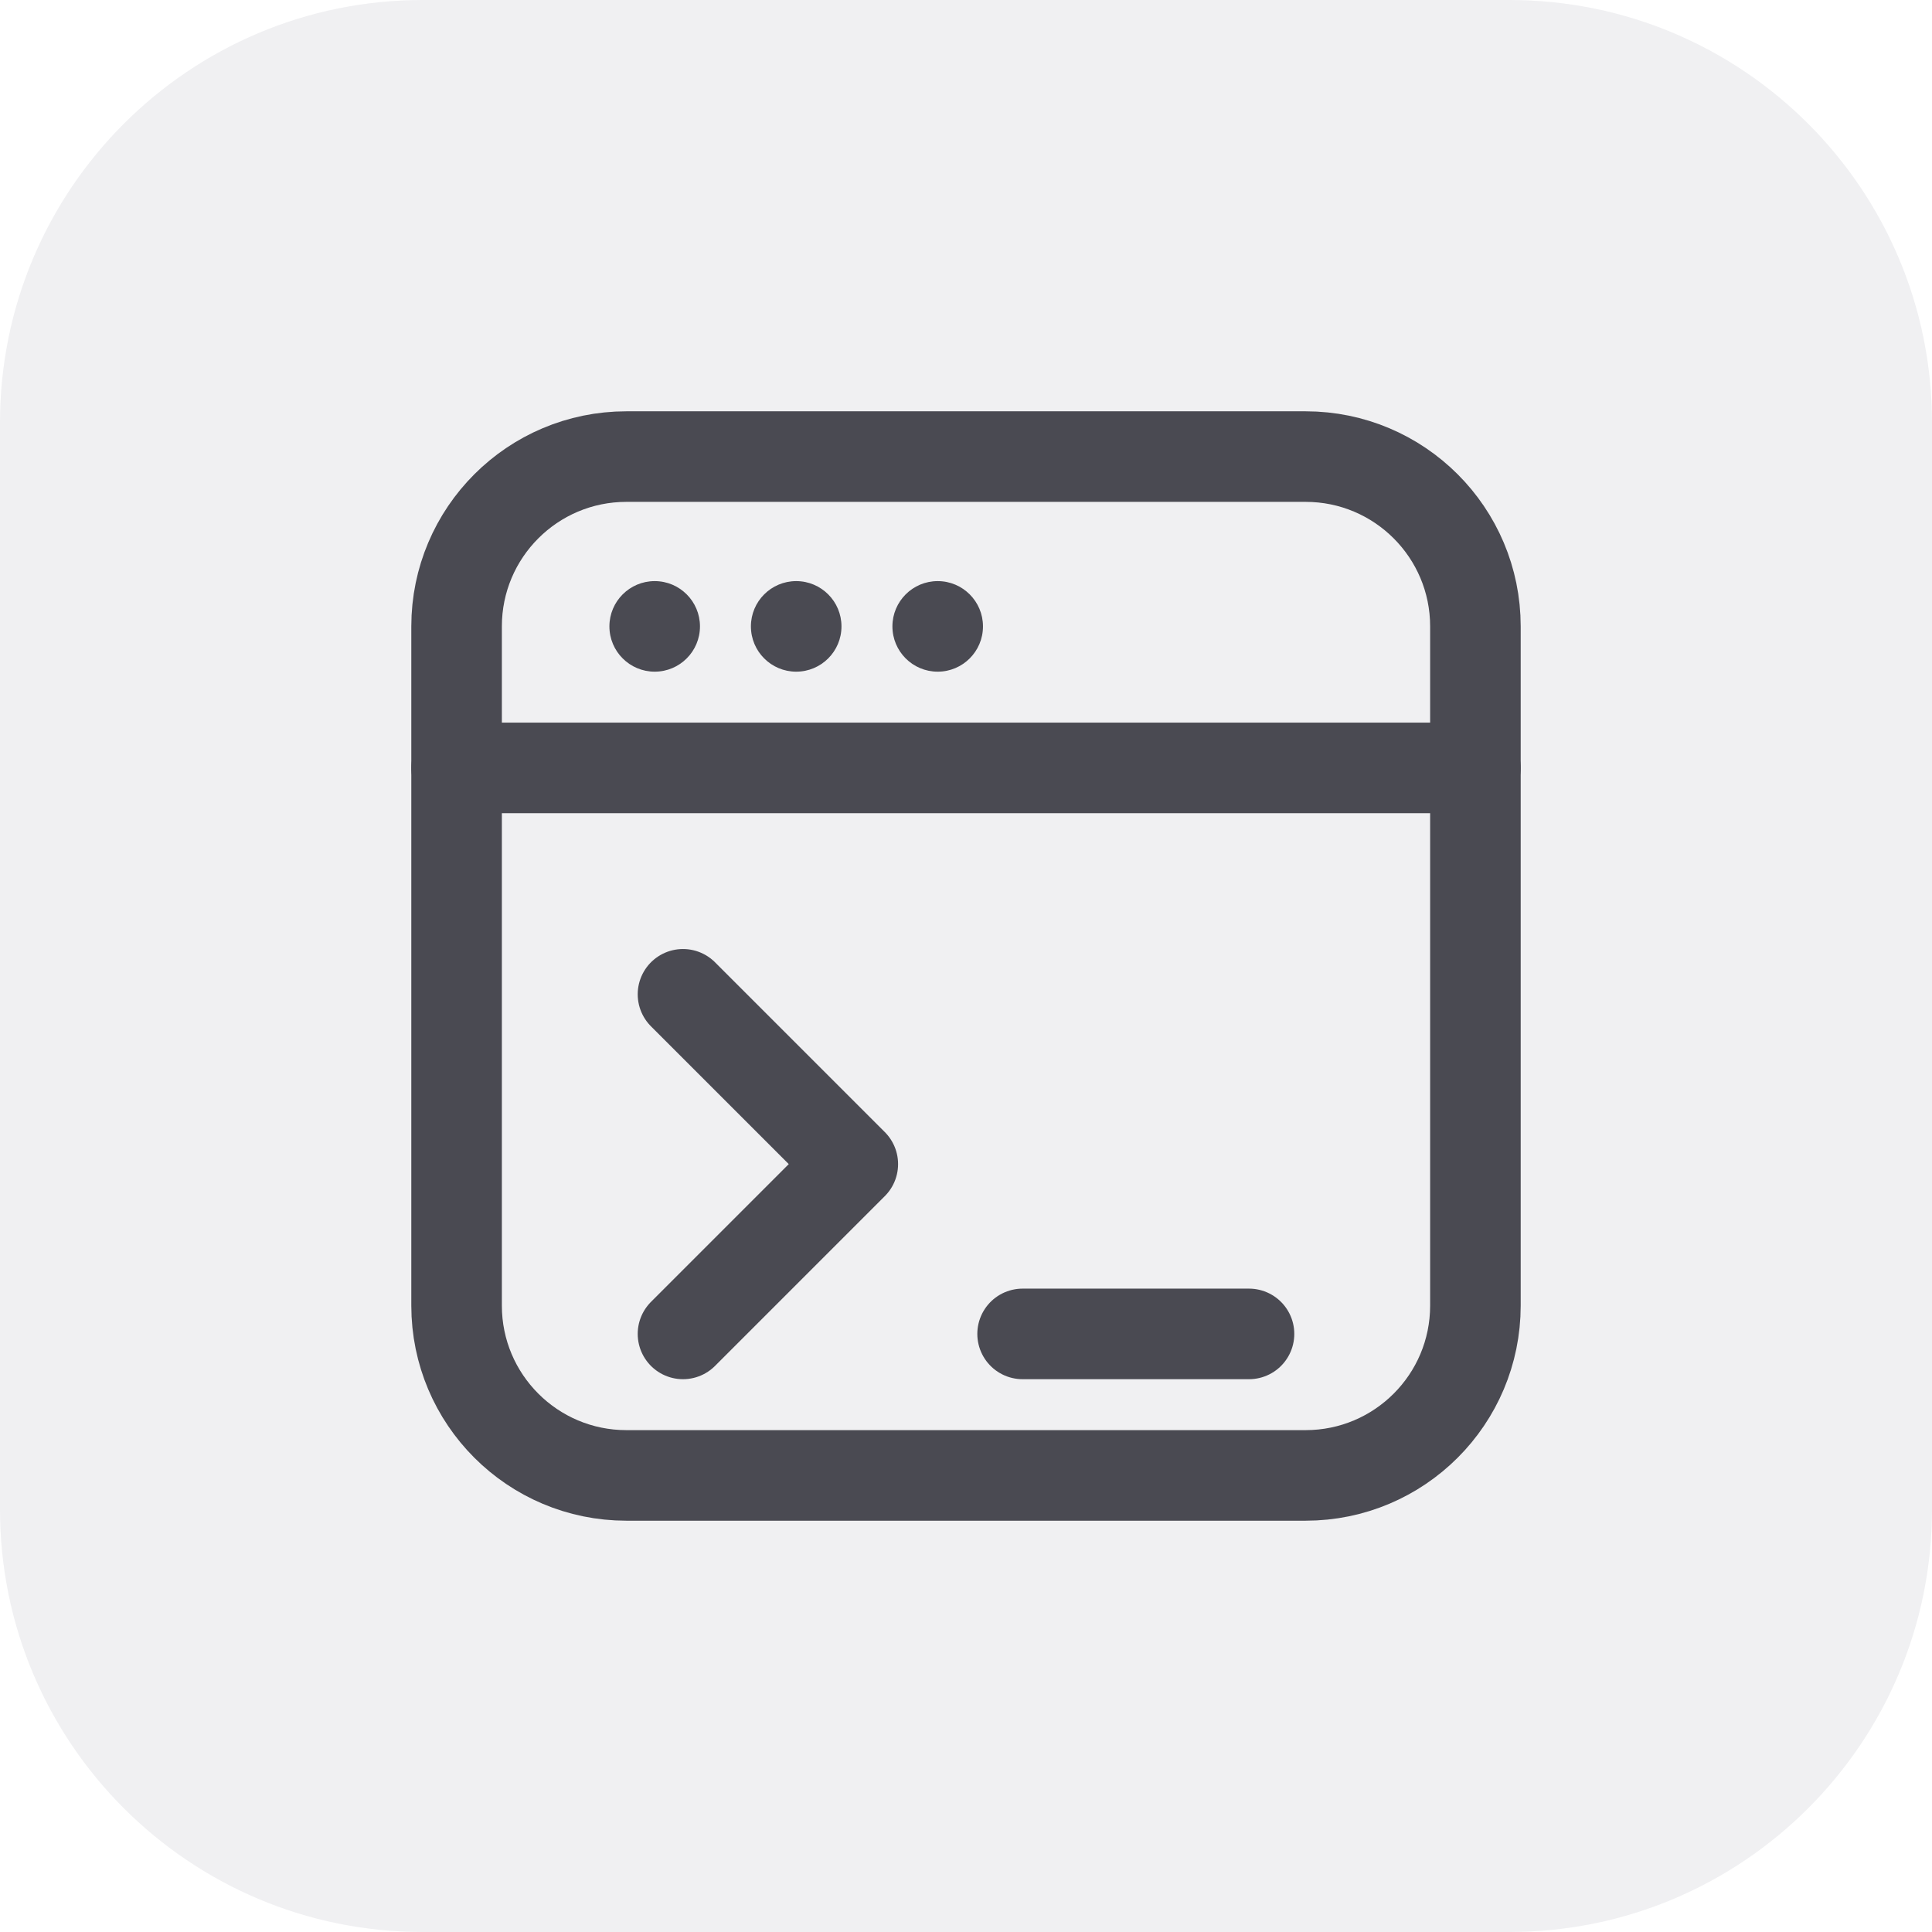
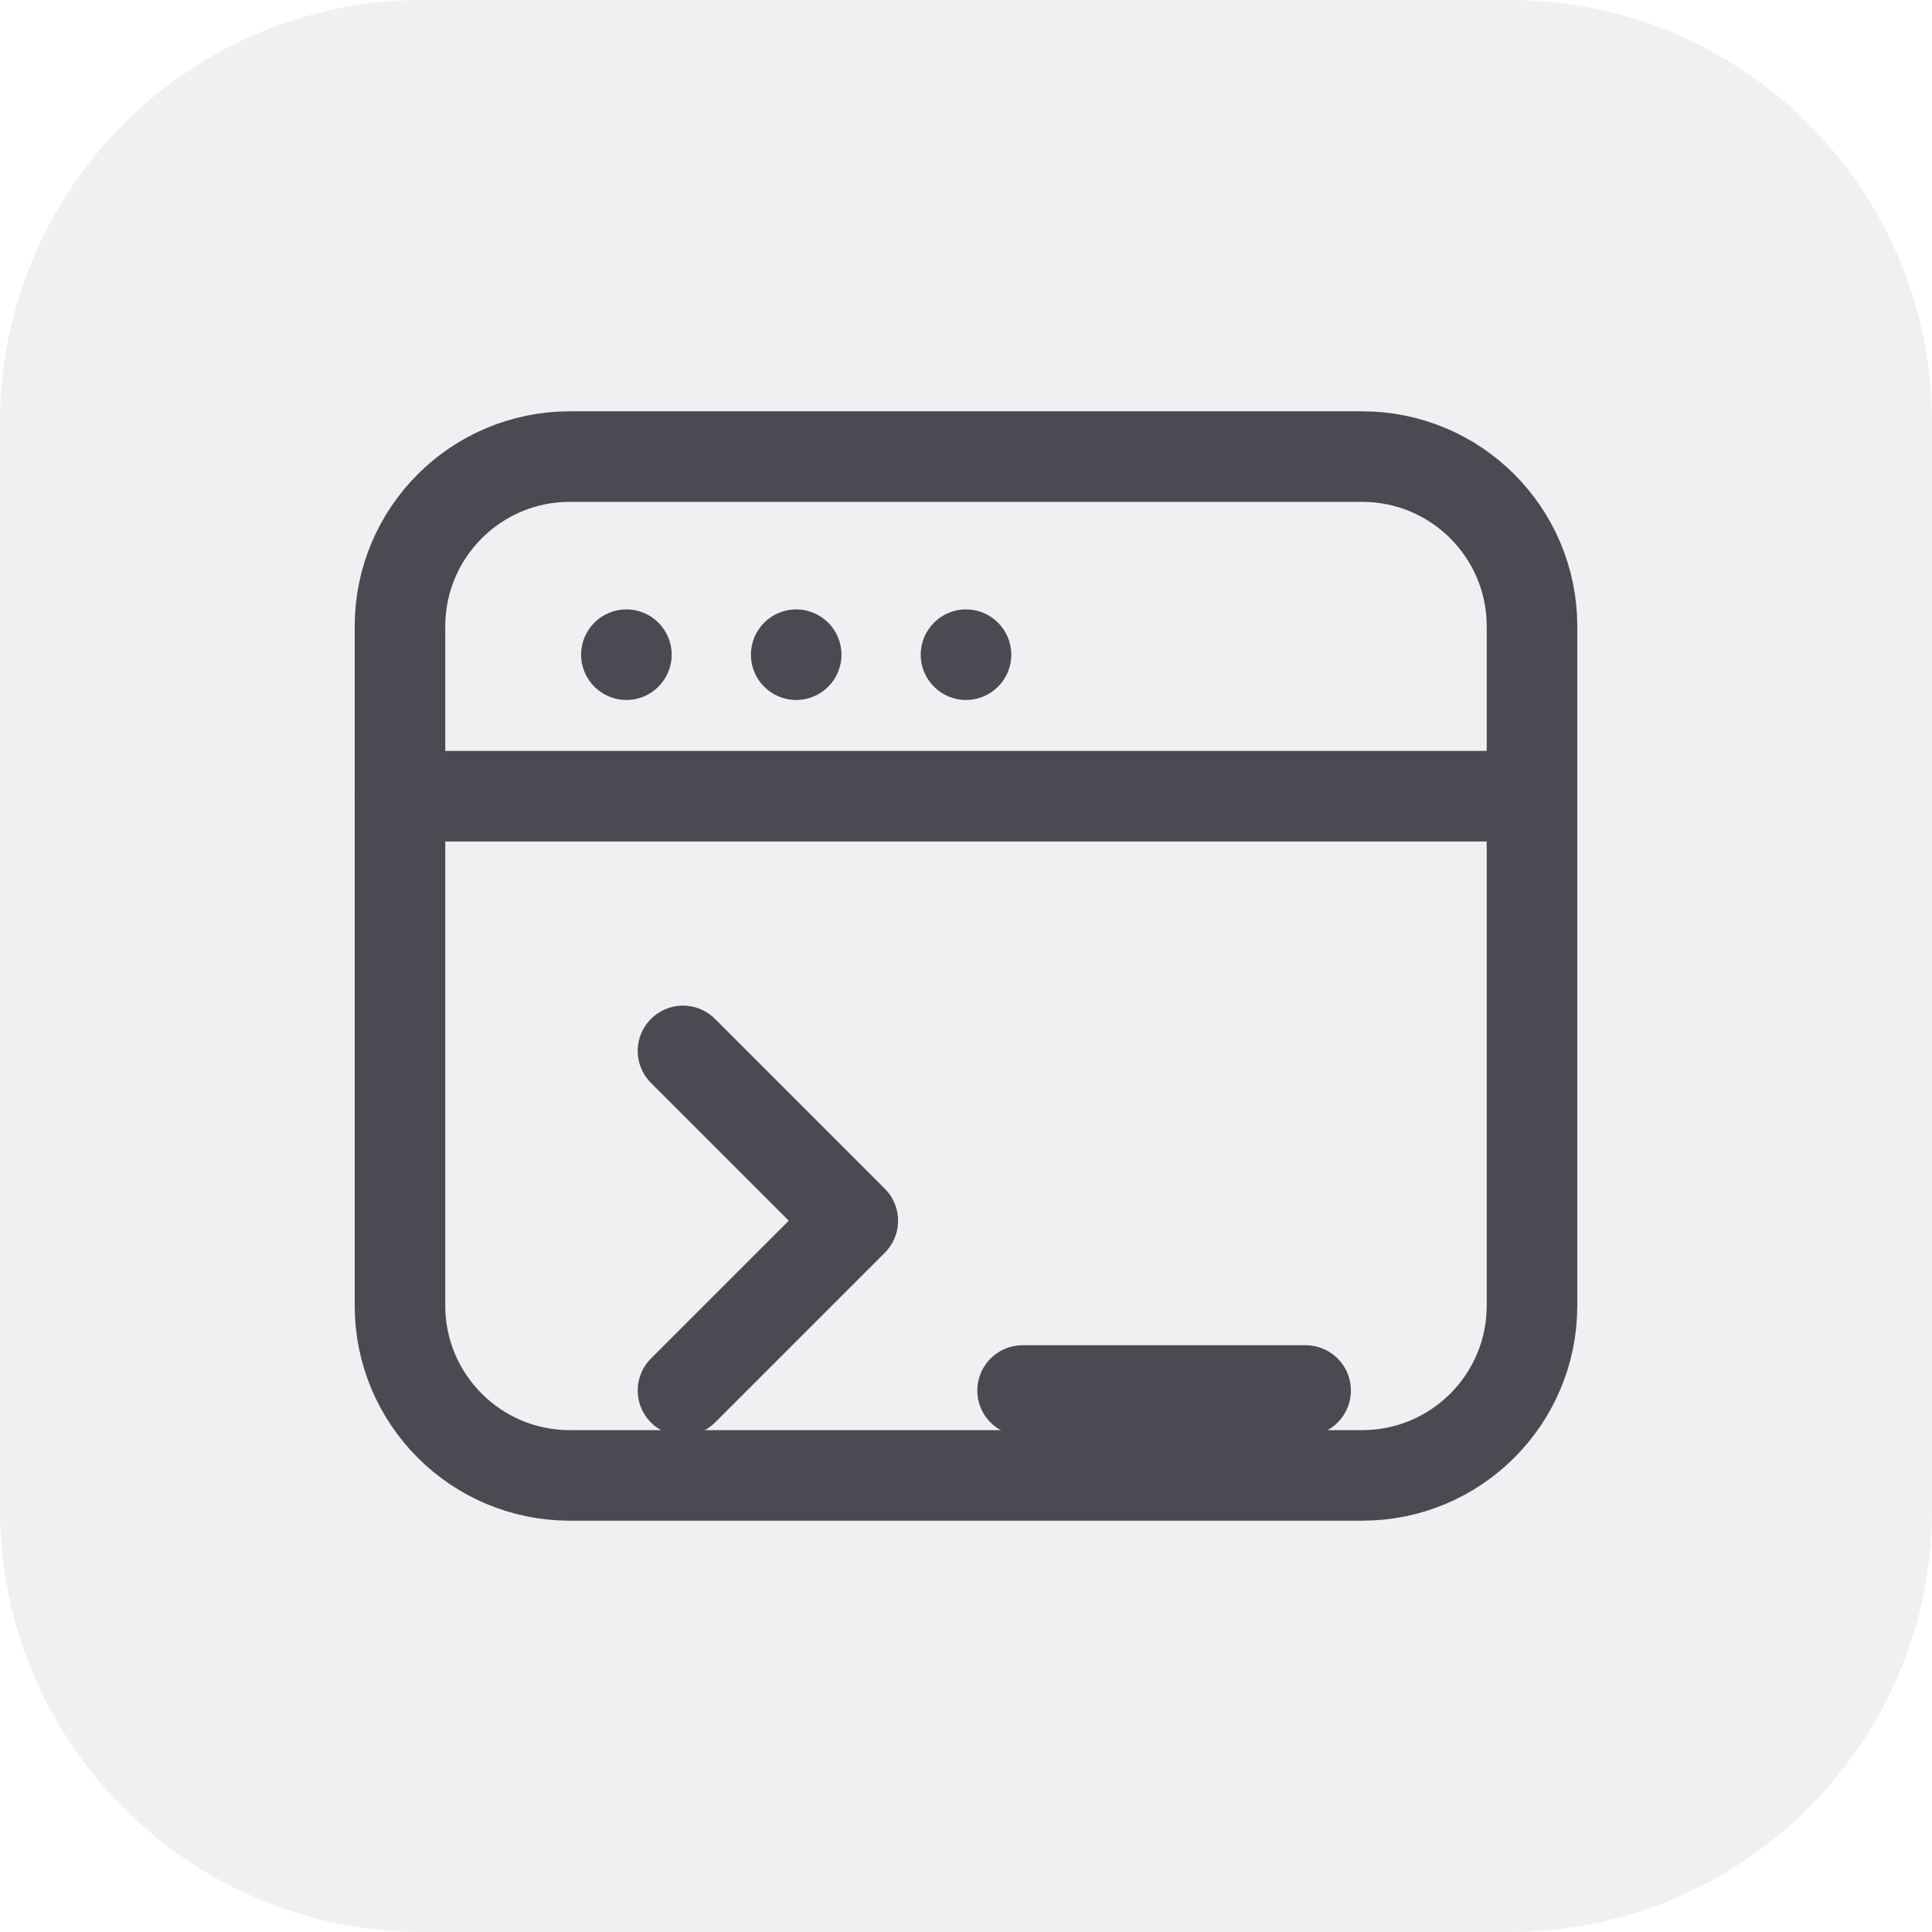
<svg xmlns="http://www.w3.org/2000/svg" width="32" height="32" viewBox="0 0 512 512">
  <rect width="512" height="512" rx="112" fill="#f0f0f2" />
  <g transform="translate(76, 76) scale(15)" fill="none" stroke="#4a4a52" stroke-width="1.6" stroke-linecap="round" stroke-linejoin="round">
-     <rect x="3" y="3" width="18" height="18" rx="3" />
-     <circle cx="6.5" cy="6" r="0.8" fill="#4a4a52" stroke="none" />
-     <circle cx="9" cy="6" r="0.8" fill="#4a4a52" stroke="none" />
-     <circle cx="11.5" cy="6" r="0.8" fill="#4a4a52" stroke="none" />
-     <line x1="3" y1="8.5" x2="21" y2="8.5" />
-     <polyline points="7 12.5 10 15.5 7 18.5" />
-     <line x1="13" y1="18.5" x2="17" y2="18.5" />
+     <rect x="2" y="3" width="20" height="18" rx="3" />
+     <circle cx="6" cy="6.5" r="0.8" fill="#4a4a52" stroke="none" />
+     <circle cx="9" cy="6.5" r="0.8" fill="#4a4a52" stroke="none" />
+     <circle cx="12" cy="6.5" r="0.8" fill="#4a4a52" stroke="none" />
+     <line x1="2" y1="9" x2="22" y2="9" />
+     <polyline points="7 13.5 10 16.5 7 19.5" />
+     <line x1="13" y1="19.5" x2="18" y2="19.5" />
  </g>
</svg>
